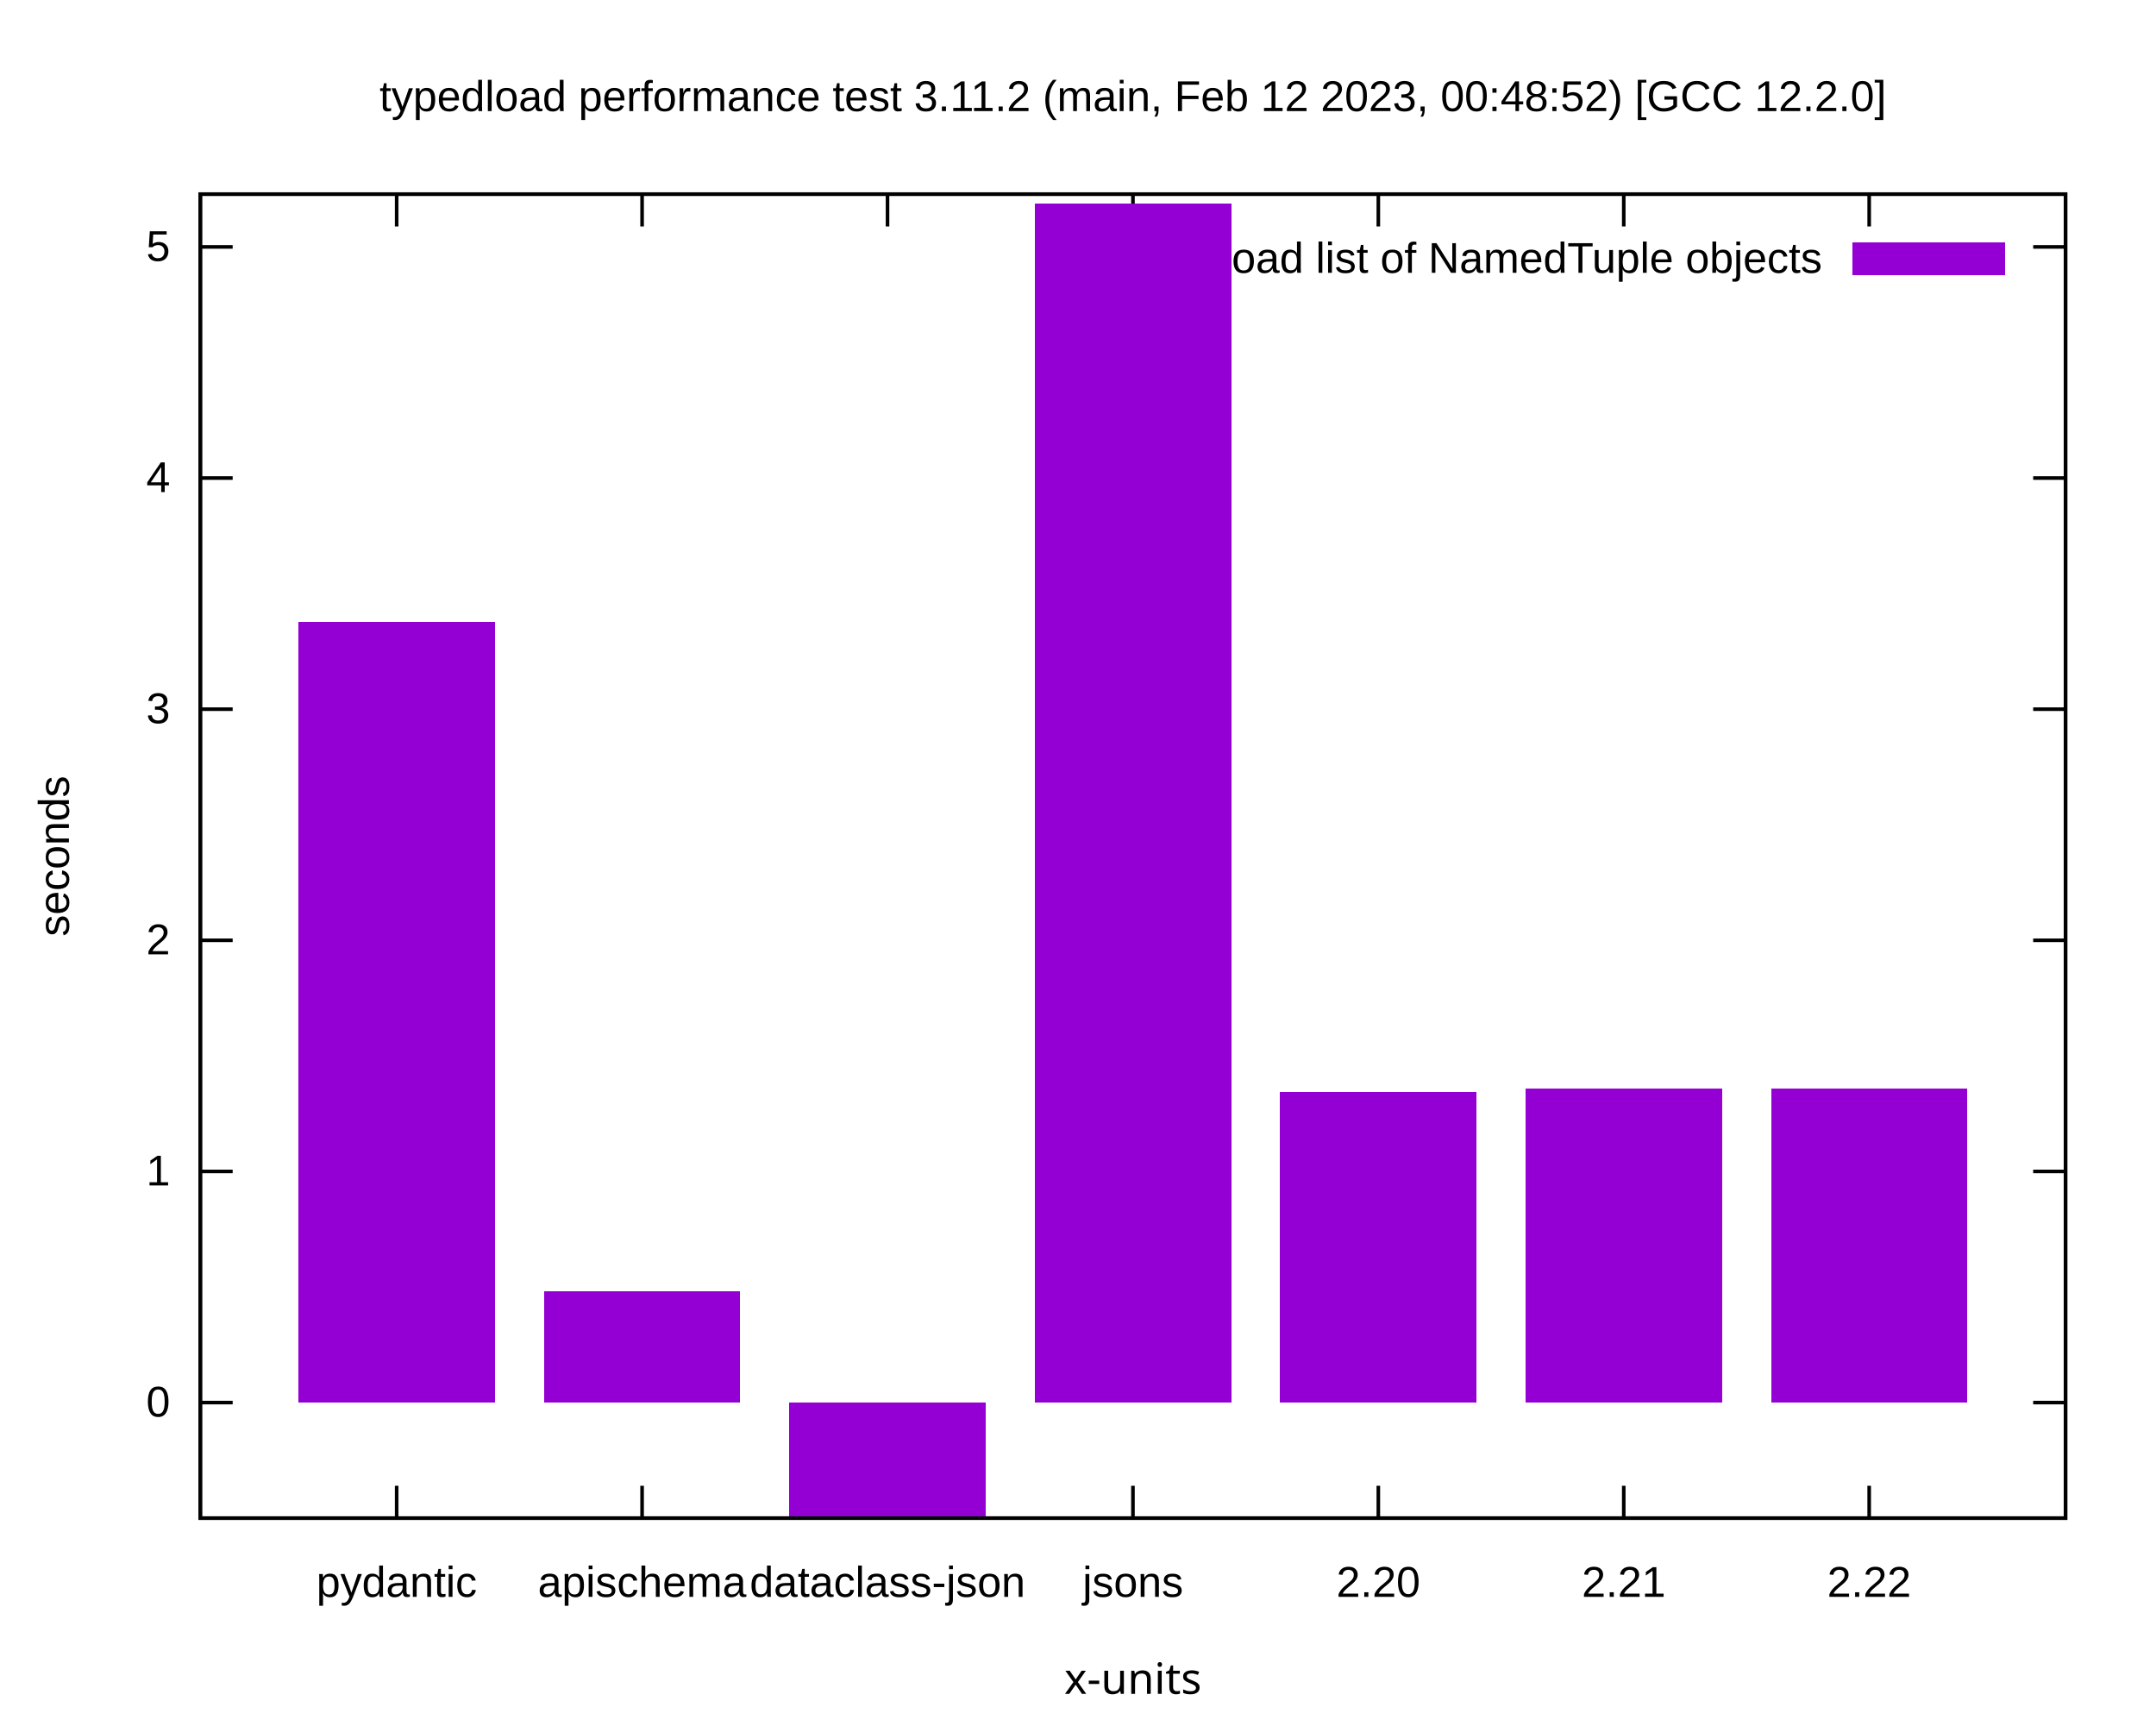
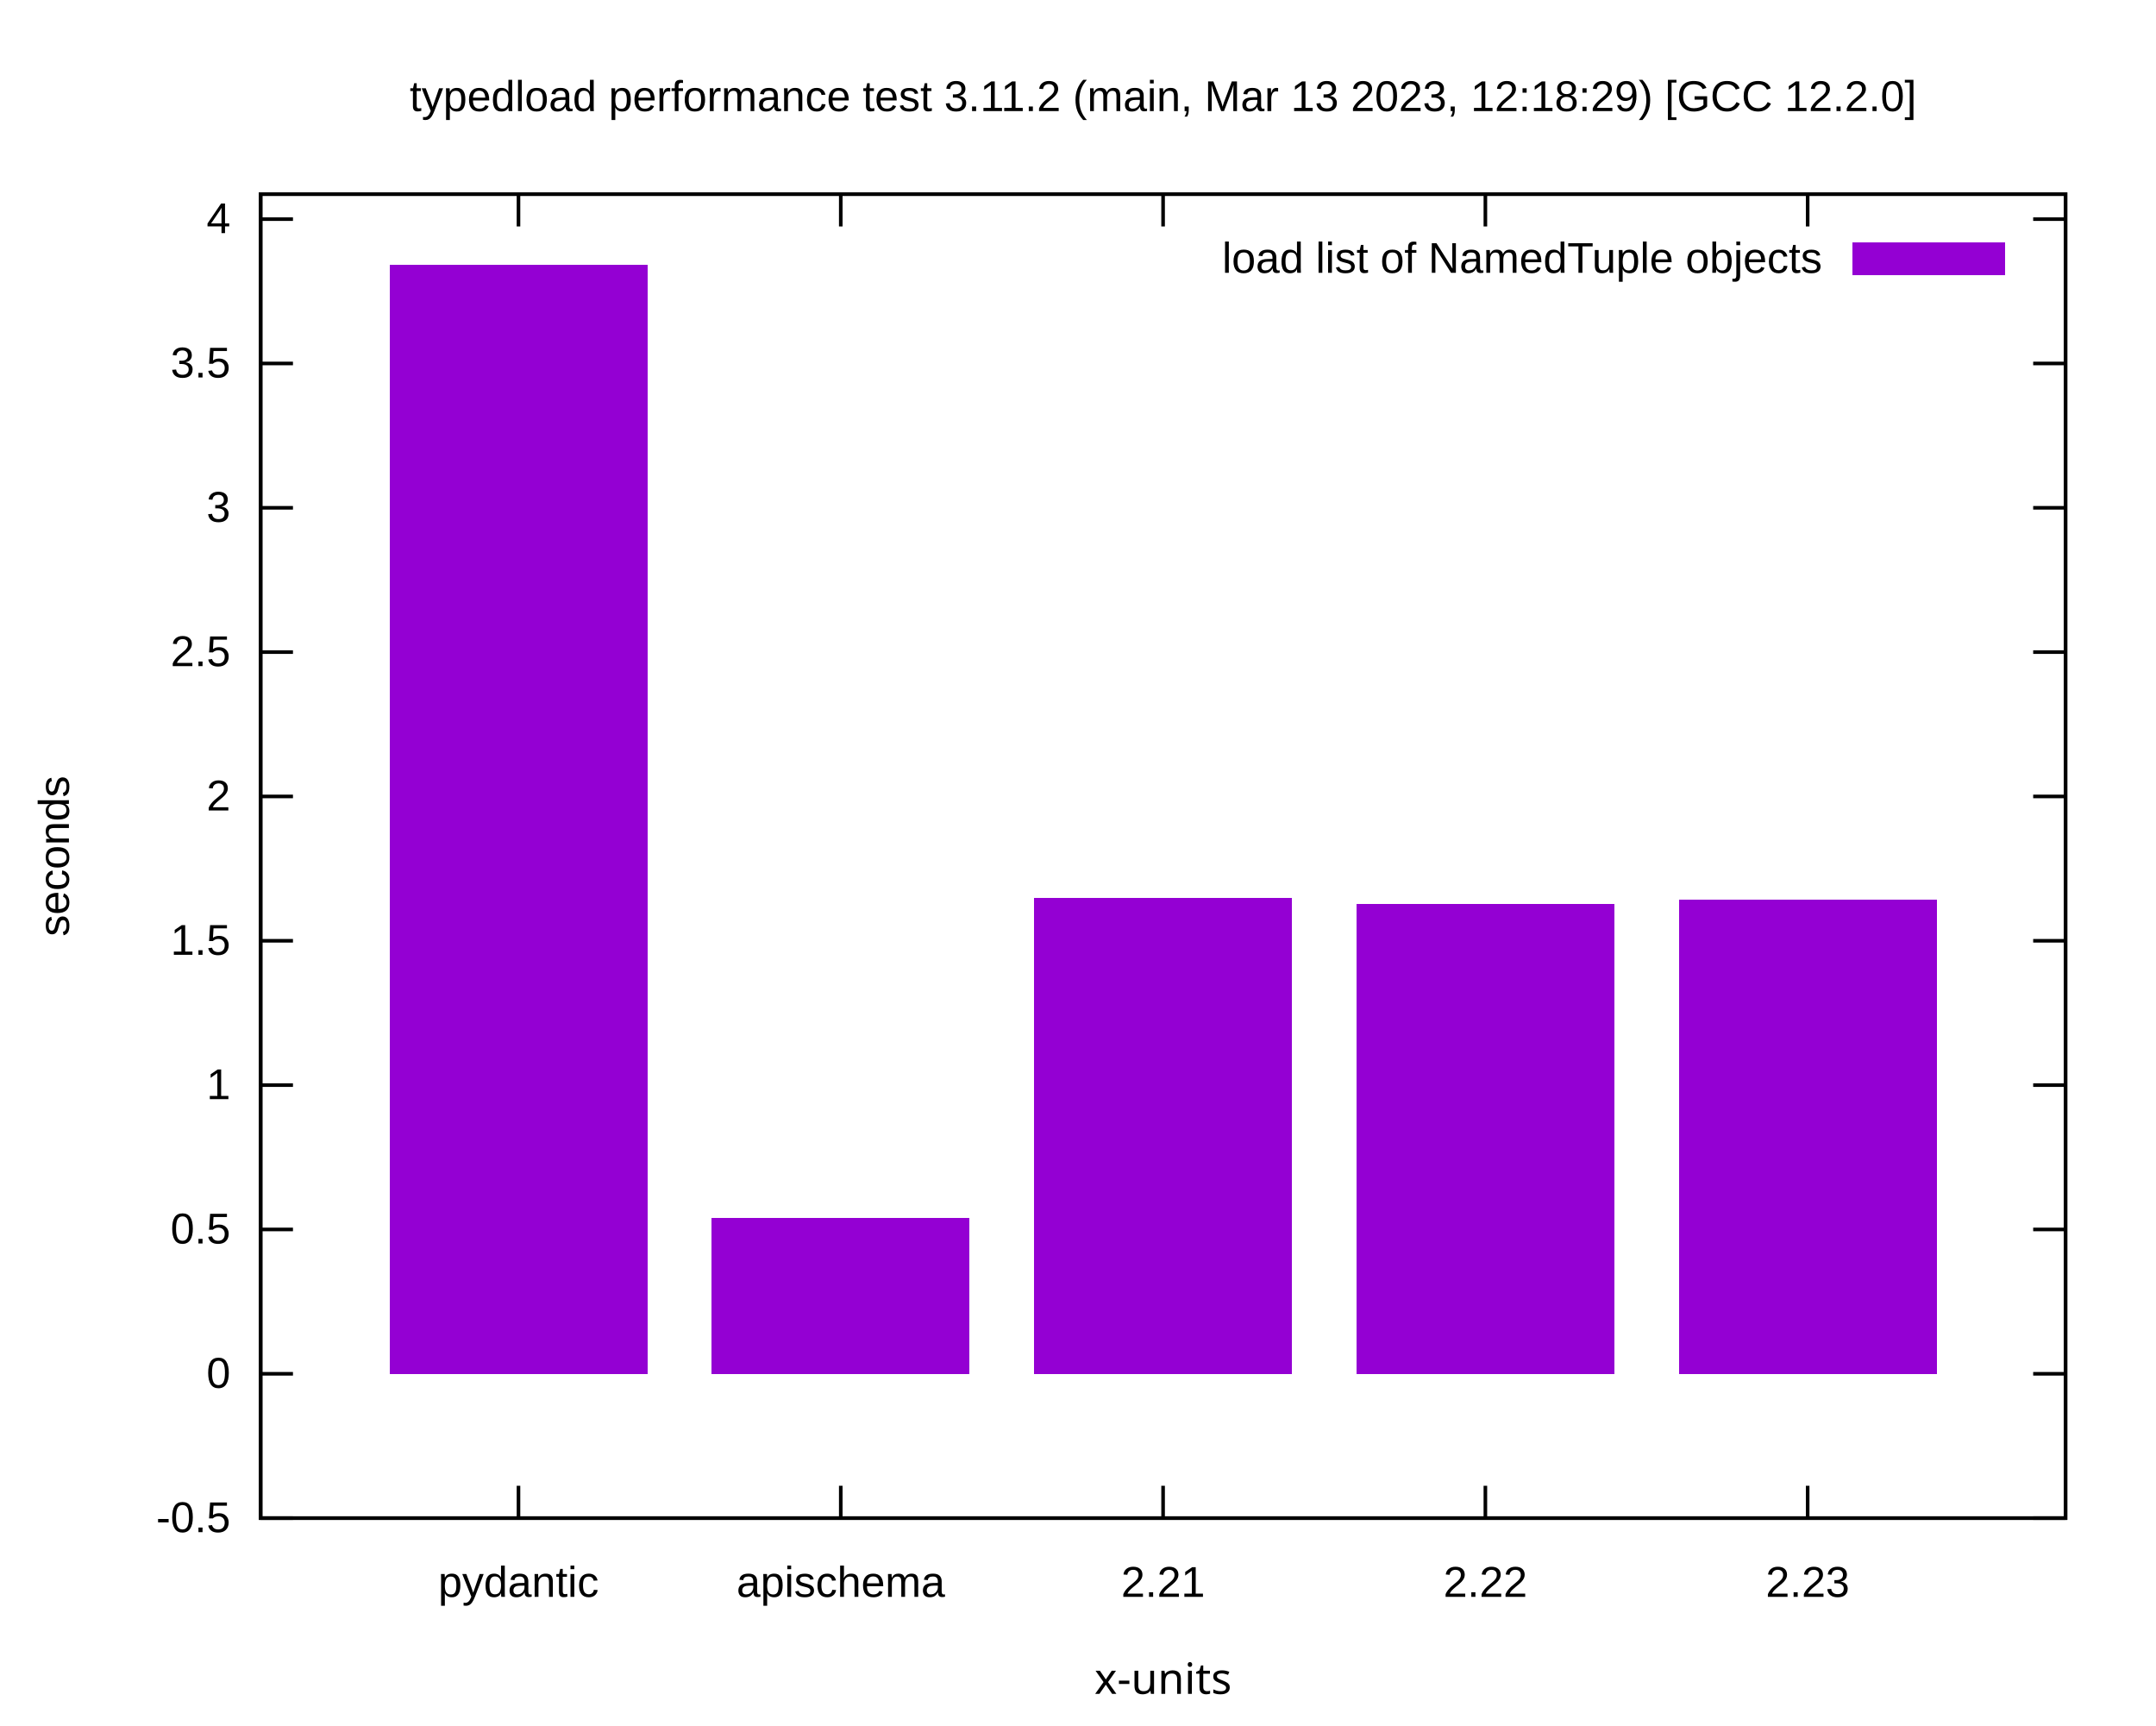
<svg xmlns="http://www.w3.org/2000/svg" xmlns:xlink="http://www.w3.org/1999/xlink" width="600" height="480" viewBox="0 0 600 480">
  <g id="gnuplot_canvas">
    <rect x="0" y="0" width="600" height="480" fill="none" />
    <defs>
      <circle id="gpDot" r="0.5" stroke-width="0.5" stroke="currentColor" />
      <path id="gpPt0" stroke-width="0.222" stroke="currentColor" d="M-1,0 h2 M0,-1 v2" />
      <path id="gpPt1" stroke-width="0.222" stroke="currentColor" d="M-1,-1 L1,1 M1,-1 L-1,1" />
      <path id="gpPt2" stroke-width="0.222" stroke="currentColor" d="M-1,0 L1,0 M0,-1 L0,1 M-1,-1 L1,1 M-1,1 L1,-1" />
      <rect id="gpPt3" stroke-width="0.222" stroke="currentColor" x="-1" y="-1" width="2" height="2" />
      <rect id="gpPt4" stroke-width="0.222" stroke="currentColor" fill="currentColor" x="-1" y="-1" width="2" height="2" />
      <circle id="gpPt5" stroke-width="0.222" stroke="currentColor" cx="0" cy="0" r="1" />
      <use xlink:href="#gpPt5" id="gpPt6" fill="currentColor" stroke="none" />
      <path id="gpPt7" stroke-width="0.222" stroke="currentColor" d="M0,-1.33 L-1.33,0.67 L1.33,0.67 z" />
      <use xlink:href="#gpPt7" id="gpPt8" fill="currentColor" stroke="none" />
      <use xlink:href="#gpPt7" id="gpPt9" stroke="currentColor" transform="rotate(180)" />
      <use xlink:href="#gpPt9" id="gpPt10" fill="currentColor" stroke="none" />
      <use xlink:href="#gpPt3" id="gpPt11" stroke="currentColor" transform="rotate(45)" />
      <use xlink:href="#gpPt11" id="gpPt12" fill="currentColor" stroke="none" />
      <path id="gpPt13" stroke-width="0.222" stroke="currentColor" d="M0,1.330 L1.265,0.411 L0.782,-1.067 L-0.782,-1.076 L-1.265,0.411 z" />
      <use xlink:href="#gpPt13" id="gpPt14" fill="currentColor" stroke="none" />
      <filter id="textbox" filterUnits="objectBoundingBox" x="0" y="0" height="1" width="1">
        <feFlood flood-color="white" flood-opacity="1" result="bgnd" />
        <feComposite in="SourceGraphic" in2="bgnd" operator="atop" />
      </filter>
      <filter id="greybox" filterUnits="objectBoundingBox" x="0" y="0" height="1" width="1">
        <feFlood flood-color="lightgrey" flood-opacity="1" result="grey" />
        <feComposite in="SourceGraphic" in2="grey" operator="atop" />
      </filter>
    </defs>
    <g fill="none" color="white" stroke="currentColor" stroke-width="1.00" stroke-linecap="butt" stroke-linejoin="miter">
</g>
    <g fill="none" color="black" stroke="currentColor" stroke-width="1.00" stroke-linecap="butt" stroke-linejoin="miter">
-       <path stroke="black" d="M55.75,390.25 L64.75,390.25 M574.82,390.25 L565.82,390.25  " />
-       <g transform="translate(47.36,394.15)" stroke="none" fill="black" font-family="Arial" font-size="12.00" text-anchor="end">
+       <path stroke="black" d="M72.53,422.40 L81.53,422.40 M574.82,422.40 L565.82,422.40  " />
+       <g transform="translate(64.14,426.30)" stroke="none" fill="black" font-family="Arial" font-size="12.00" text-anchor="end">
+         <text>
+           <tspan font-family="Arial">-0.5</tspan>
+         </text>
+       </g>
+     </g>
+     <g fill="none" color="black" stroke="currentColor" stroke-width="1.00" stroke-linecap="butt" stroke-linejoin="miter">
+       <path stroke="black" d="M72.53,382.24 L81.53,382.24 M574.82,382.24 L565.82,382.24  " />
+       <g transform="translate(64.14,386.14)" stroke="none" fill="black" font-family="Arial" font-size="12.00" text-anchor="end">
        <text>
          <tspan font-family="Arial"> 0</tspan>
        </text>
      </g>
    </g>
    <g fill="none" color="black" stroke="currentColor" stroke-width="1.00" stroke-linecap="butt" stroke-linejoin="miter">
-       <path stroke="black" d="M55.75,325.94 L64.75,325.94 M574.82,325.94 L565.82,325.94  " />
-       <g transform="translate(47.36,329.84)" stroke="none" fill="black" font-family="Arial" font-size="12.00" text-anchor="end">
+       <path stroke="black" d="M72.53,342.08 L81.53,342.08 M574.82,342.08 L565.82,342.08  " />
+       <g transform="translate(64.14,345.98)" stroke="none" fill="black" font-family="Arial" font-size="12.00" text-anchor="end">
+         <text>
+           <tspan font-family="Arial"> 0.5</tspan>
+         </text>
+       </g>
+     </g>
+     <g fill="none" color="black" stroke="currentColor" stroke-width="1.00" stroke-linecap="butt" stroke-linejoin="miter">
+       <path stroke="black" d="M72.53,301.92 L81.53,301.92 M574.82,301.92 L565.82,301.92  " />
+       <g transform="translate(64.14,305.82)" stroke="none" fill="black" font-family="Arial" font-size="12.00" text-anchor="end">
        <text>
          <tspan font-family="Arial"> 1</tspan>
        </text>
      </g>
    </g>
    <g fill="none" color="black" stroke="currentColor" stroke-width="1.00" stroke-linecap="butt" stroke-linejoin="miter">
-       <path stroke="black" d="M55.75,261.63 L64.75,261.63 M574.82,261.63 L565.82,261.63  " />
-       <g transform="translate(47.36,265.53)" stroke="none" fill="black" font-family="Arial" font-size="12.00" text-anchor="end">
+       <path stroke="black" d="M72.53,261.76 L81.53,261.76 M574.82,261.76 L565.82,261.76  " />
+       <g transform="translate(64.14,265.66)" stroke="none" fill="black" font-family="Arial" font-size="12.00" text-anchor="end">
+         <text>
+           <tspan font-family="Arial"> 1.5</tspan>
+         </text>
+       </g>
+     </g>
+     <g fill="none" color="black" stroke="currentColor" stroke-width="1.00" stroke-linecap="butt" stroke-linejoin="miter">
+       <path stroke="black" d="M72.53,221.60 L81.53,221.60 M574.82,221.60 L565.82,221.60  " />
+       <g transform="translate(64.14,225.50)" stroke="none" fill="black" font-family="Arial" font-size="12.00" text-anchor="end">
        <text>
          <tspan font-family="Arial"> 2</tspan>
        </text>
      </g>
    </g>
    <g fill="none" color="black" stroke="currentColor" stroke-width="1.00" stroke-linecap="butt" stroke-linejoin="miter">
-       <path stroke="black" d="M55.75,197.32 L64.75,197.32 M574.82,197.32 L565.82,197.32  " />
-       <g transform="translate(47.36,201.22)" stroke="none" fill="black" font-family="Arial" font-size="12.00" text-anchor="end">
+       <path stroke="black" d="M72.53,181.44 L81.53,181.44 M574.82,181.44 L565.82,181.44  " />
+       <g transform="translate(64.14,185.34)" stroke="none" fill="black" font-family="Arial" font-size="12.00" text-anchor="end">
+         <text>
+           <tspan font-family="Arial"> 2.5</tspan>
+         </text>
+       </g>
+     </g>
+     <g fill="none" color="black" stroke="currentColor" stroke-width="1.00" stroke-linecap="butt" stroke-linejoin="miter">
+       <path stroke="black" d="M72.53,141.29 L81.53,141.29 M574.82,141.29 L565.82,141.29  " />
+       <g transform="translate(64.14,145.19)" stroke="none" fill="black" font-family="Arial" font-size="12.00" text-anchor="end">
        <text>
          <tspan font-family="Arial"> 3</tspan>
        </text>
      </g>
    </g>
    <g fill="none" color="black" stroke="currentColor" stroke-width="1.00" stroke-linecap="butt" stroke-linejoin="miter">
-       <path stroke="black" d="M55.75,133.01 L64.75,133.01 M574.82,133.01 L565.82,133.01  " />
-       <g transform="translate(47.36,136.91)" stroke="none" fill="black" font-family="Arial" font-size="12.00" text-anchor="end">
+       <path stroke="black" d="M72.53,101.13 L81.53,101.13 M574.82,101.13 L565.82,101.13  " />
+       <g transform="translate(64.14,105.03)" stroke="none" fill="black" font-family="Arial" font-size="12.00" text-anchor="end">
+         <text>
+           <tspan font-family="Arial"> 3.5</tspan>
+         </text>
+       </g>
+     </g>
+     <g fill="none" color="black" stroke="currentColor" stroke-width="1.00" stroke-linecap="butt" stroke-linejoin="miter">
+       <path stroke="black" d="M72.53,60.97 L81.53,60.97 M574.82,60.97 L565.82,60.97  " />
+       <g transform="translate(64.14,64.87)" stroke="none" fill="black" font-family="Arial" font-size="12.00" text-anchor="end">
        <text>
          <tspan font-family="Arial"> 4</tspan>
        </text>
      </g>
    </g>
    <g fill="none" color="black" stroke="currentColor" stroke-width="1.00" stroke-linecap="butt" stroke-linejoin="miter">
-       <path stroke="black" d="M55.75,68.70 L64.75,68.70 M574.82,68.70 L565.82,68.70  " />
-       <g transform="translate(47.36,72.60)" stroke="none" fill="black" font-family="Arial" font-size="12.00" text-anchor="end">
-         <text>
-           <tspan font-family="Arial"> 5</tspan>
-         </text>
-       </g>
-     </g>
-     <g fill="none" color="black" stroke="currentColor" stroke-width="1.00" stroke-linecap="butt" stroke-linejoin="miter">
-       <path stroke="black" d="M110.39,422.40 L110.39,413.40 M110.39,54.01 L110.39,63.01  " />
-       <g transform="translate(110.39,444.30)" stroke="none" fill="black" font-family="Arial" font-size="12.00" text-anchor="middle">
+       <path stroke="black" d="M144.29,422.40 L144.29,413.40 M144.29,54.01 L144.29,63.01  " />
+       <g transform="translate(144.29,444.30)" stroke="none" fill="black" font-family="Arial" font-size="12.00" text-anchor="middle">
        <text>
          <tspan font-family="Arial">pydantic</tspan>
        </text>
      </g>
    </g>
    <g fill="none" color="black" stroke="currentColor" stroke-width="1.00" stroke-linecap="butt" stroke-linejoin="miter">
-       <path stroke="black" d="M178.69,422.40 L178.69,413.40 M178.69,54.01 L178.69,63.01  " />
-       <g transform="translate(178.69,444.30)" stroke="none" fill="black" font-family="Arial" font-size="12.00" text-anchor="middle">
+       <path stroke="black" d="M233.98,422.40 L233.98,413.40 M233.98,54.01 L233.98,63.01  " />
+       <g transform="translate(233.98,444.30)" stroke="none" fill="black" font-family="Arial" font-size="12.00" text-anchor="middle">
        <text>
          <tspan font-family="Arial">apischema</tspan>
        </text>
      </g>
    </g>
    <g fill="none" color="black" stroke="currentColor" stroke-width="1.00" stroke-linecap="butt" stroke-linejoin="miter">
-       <path stroke="black" d="M246.99,422.40 L246.99,413.40 M246.99,54.01 L246.99,63.01  " />
-       <g transform="translate(246.99,444.30)" stroke="none" fill="black" font-family="Arial" font-size="12.00" text-anchor="middle">
-         <text>
-           <tspan font-family="Arial">dataclass-json</tspan>
-         </text>
-       </g>
-     </g>
-     <g fill="none" color="black" stroke="currentColor" stroke-width="1.00" stroke-linecap="butt" stroke-linejoin="miter">
-       <path stroke="black" d="M315.29,422.40 L315.29,413.40 M315.29,54.01 L315.29,63.01  " />
-       <g transform="translate(315.29,444.30)" stroke="none" fill="black" font-family="Arial" font-size="12.00" text-anchor="middle">
-         <text>
-           <tspan font-family="Arial">jsons</tspan>
-         </text>
-       </g>
-     </g>
-     <g fill="none" color="black" stroke="currentColor" stroke-width="1.00" stroke-linecap="butt" stroke-linejoin="miter">
-       <path stroke="black" d="M383.58,422.40 L383.58,413.40 M383.58,54.01 L383.58,63.01  " />
-       <g transform="translate(383.58,444.30)" stroke="none" fill="black" font-family="Arial" font-size="12.00" text-anchor="middle">
-         <text>
-           <tspan font-family="Arial">2.20</tspan>
-         </text>
-       </g>
-     </g>
-     <g fill="none" color="black" stroke="currentColor" stroke-width="1.00" stroke-linecap="butt" stroke-linejoin="miter">
-       <path stroke="black" d="M451.88,422.40 L451.88,413.40 M451.88,54.01 L451.88,63.01  " />
-       <g transform="translate(451.88,444.30)" stroke="none" fill="black" font-family="Arial" font-size="12.00" text-anchor="middle">
+       <path stroke="black" d="M323.68,422.40 L323.68,413.40 M323.68,54.01 L323.68,63.01  " />
+       <g transform="translate(323.68,444.30)" stroke="none" fill="black" font-family="Arial" font-size="12.00" text-anchor="middle">
        <text>
          <tspan font-family="Arial">2.21</tspan>
        </text>
      </g>
    </g>
    <g fill="none" color="black" stroke="currentColor" stroke-width="1.00" stroke-linecap="butt" stroke-linejoin="miter">
-       <path stroke="black" d="M520.18,422.40 L520.18,413.40 M520.18,54.01 L520.18,63.01  " />
-       <g transform="translate(520.18,444.30)" stroke="none" fill="black" font-family="Arial" font-size="12.00" text-anchor="middle">
+       <path stroke="black" d="M413.37,422.40 L413.37,413.40 M413.37,54.01 L413.37,63.01  " />
+       <g transform="translate(413.37,444.30)" stroke="none" fill="black" font-family="Arial" font-size="12.00" text-anchor="middle">
        <text>
          <tspan font-family="Arial">2.22</tspan>
        </text>
      </g>
    </g>
    <g fill="none" color="black" stroke="currentColor" stroke-width="1.00" stroke-linecap="butt" stroke-linejoin="miter">
- </g>
-     <g fill="none" color="black" stroke="currentColor" stroke-width="1.00" stroke-linecap="butt" stroke-linejoin="miter">
-       <path stroke="black" d="M55.75,54.01 L55.75,422.40 L574.82,422.40 L574.82,54.01 L55.75,54.01 Z  " />
+       <path stroke="black" d="M503.06,422.40 L503.06,413.40 M503.06,54.01 L503.06,63.01  " />
+       <g transform="translate(503.06,444.30)" stroke="none" fill="black" font-family="Arial" font-size="12.00" text-anchor="middle">
+         <text>
+           <tspan font-family="Arial">2.23</tspan>
+         </text>
+       </g>
+     </g>
+     <g fill="none" color="black" stroke="currentColor" stroke-width="1.00" stroke-linecap="butt" stroke-linejoin="miter">
+ </g>
+     <g fill="none" color="black" stroke="currentColor" stroke-width="1.00" stroke-linecap="butt" stroke-linejoin="miter">
+       <path stroke="black" d="M72.53,54.01 L72.53,422.40 L574.82,422.40 L574.82,54.01 L72.53,54.01 Z  " />
    </g>
    <g fill="none" color="black" stroke="currentColor" stroke-width="1.00" stroke-linecap="butt" stroke-linejoin="miter">
      <g transform="translate(19.18,238.21) rotate(270)" stroke="none" fill="black" font-family="Arial" font-size="12.00" text-anchor="middle">
        <text>
          <tspan font-family="Arial">seconds</tspan>
        </text>
      </g>
    </g>
    <g fill="none" color="black" stroke="currentColor" stroke-width="1.00" stroke-linecap="butt" stroke-linejoin="miter">
-       <g transform="translate(315.28,471.30)" stroke="none" fill="black" font-family="Times-Roman" font-size="12.00" text-anchor="middle">
+       <g transform="translate(323.67,471.30)" stroke="none" fill="black" font-family="Times-Roman" font-size="12.00" text-anchor="middle">
        <text>
          <tspan font-family="Times-Roman">x-units</tspan>
        </text>
      </g>
    </g>
    <g fill="none" color="black" stroke="currentColor" stroke-width="1.00" stroke-linecap="butt" stroke-linejoin="miter">
</g>
    <g id="gnuplot_plot_1">
      <g fill="none" color="black" stroke="currentColor" stroke-width="1.00" stroke-linecap="butt" stroke-linejoin="miter">
        <g transform="translate(507.09,75.91)" stroke="none" fill="black" font-family="Arial" font-size="12.00" text-anchor="end">
          <text>
            <tspan font-family="Arial">load list of NamedTuple objects</tspan>
          </text>
        </g>
      </g>
      <g fill="none" color="black" stroke="currentColor" stroke-width="1.00" stroke-linecap="butt" stroke-linejoin="miter">
        <g stroke="none" shape-rendering="crispEdges">
          <polygon fill="rgb(148,   0, 211)" points="515.48,76.51 558.04,76.51 558.04,67.51 515.48,67.51 " />
-           <polygon fill="rgb(148,   0, 211)" points="83.07,390.25 137.72,390.25 137.72,173.01 83.07,173.01 " />
-           <polygon fill="rgb(148,   0, 211)" points="151.37,390.25 206.02,390.25 206.02,359.30 151.37,359.30 " />
-           <polygon fill="rgb(148,   0, 211)" points="219.67,422.40 274.32,422.40 274.32,390.24 219.67,390.24 " />
-           <polygon fill="rgb(148,   0, 211)" points="287.97,390.25 342.61,390.25 342.61,56.60 287.97,56.60 " />
-           <polygon fill="rgb(148,   0, 211)" points="356.26,390.25 410.91,390.25 410.91,303.74 356.26,303.74 " />
-           <polygon fill="rgb(148,   0, 211)" points="424.56,390.25 479.21,390.25 479.21,302.89 424.56,302.89 " />
-           <polygon fill="rgb(148,   0, 211)" points="492.86,390.25 547.51,390.25 547.51,302.86 492.86,302.86 " />
+           <polygon fill="rgb(148,   0, 211)" points="108.41,382.24 180.17,382.24 180.17,73.72 108.41,73.72 " />
+           <polygon fill="rgb(148,   0, 211)" points="198.10,382.24 269.87,382.24 269.87,338.83 198.10,338.83 " />
+           <polygon fill="rgb(148,   0, 211)" points="287.80,382.24 359.56,382.24 359.56,249.89 287.80,249.89 " />
+           <polygon fill="rgb(148,   0, 211)" points="377.49,382.24 449.26,382.24 449.26,251.58 377.49,251.58 " />
+           <polygon fill="rgb(148,   0, 211)" points="467.19,382.24 538.95,382.24 538.95,250.27 467.19,250.27 " />
        </g>
      </g>
    </g>
    <g fill="none" color="white" stroke="rgb(148,   0, 211)" stroke-width="2.00" stroke-linecap="butt" stroke-linejoin="miter">
</g>
    <g fill="none" color="black" stroke="currentColor" stroke-width="2.00" stroke-linecap="butt" stroke-linejoin="miter">
</g>
    <g fill="none" color="black" stroke="black" stroke-width="1.00" stroke-linecap="butt" stroke-linejoin="miter">
</g>
    <g fill="none" color="black" stroke="currentColor" stroke-width="1.00" stroke-linecap="butt" stroke-linejoin="miter">
-       <path stroke="black" d="M55.75,54.01 L55.75,422.40 L574.82,422.40 L574.82,54.01 L55.75,54.01 Z  " />
-     </g>
-     <g fill="none" color="black" stroke="currentColor" stroke-width="1.00" stroke-linecap="butt" stroke-linejoin="miter">
-       <g transform="translate(315.28,30.91)" stroke="none" fill="black" font-family="Arial" font-size="12.00" text-anchor="middle">
-         <text>
-           <tspan font-family="Arial">typedload performance test 3.11.2 (main, Feb 12 2023, 00:48:52) [GCC 12.2.0]</tspan>
+       <path stroke="black" d="M72.53,54.01 L72.53,422.40 L574.82,422.40 L574.82,54.01 L72.53,54.01 Z  " />
+     </g>
+     <g fill="none" color="black" stroke="currentColor" stroke-width="1.00" stroke-linecap="butt" stroke-linejoin="miter">
+       <g transform="translate(323.67,30.91)" stroke="none" fill="black" font-family="Arial" font-size="12.00" text-anchor="middle">
+         <text>
+           <tspan font-family="Arial">typedload performance test 3.11.2 (main, Mar 13 2023, 12:18:29) [GCC 12.2.0]</tspan>
        </text>
      </g>
    </g>
    <g fill="none" color="black" stroke="currentColor" stroke-width="1.00" stroke-linecap="butt" stroke-linejoin="miter">
</g>
  </g>
</svg>
